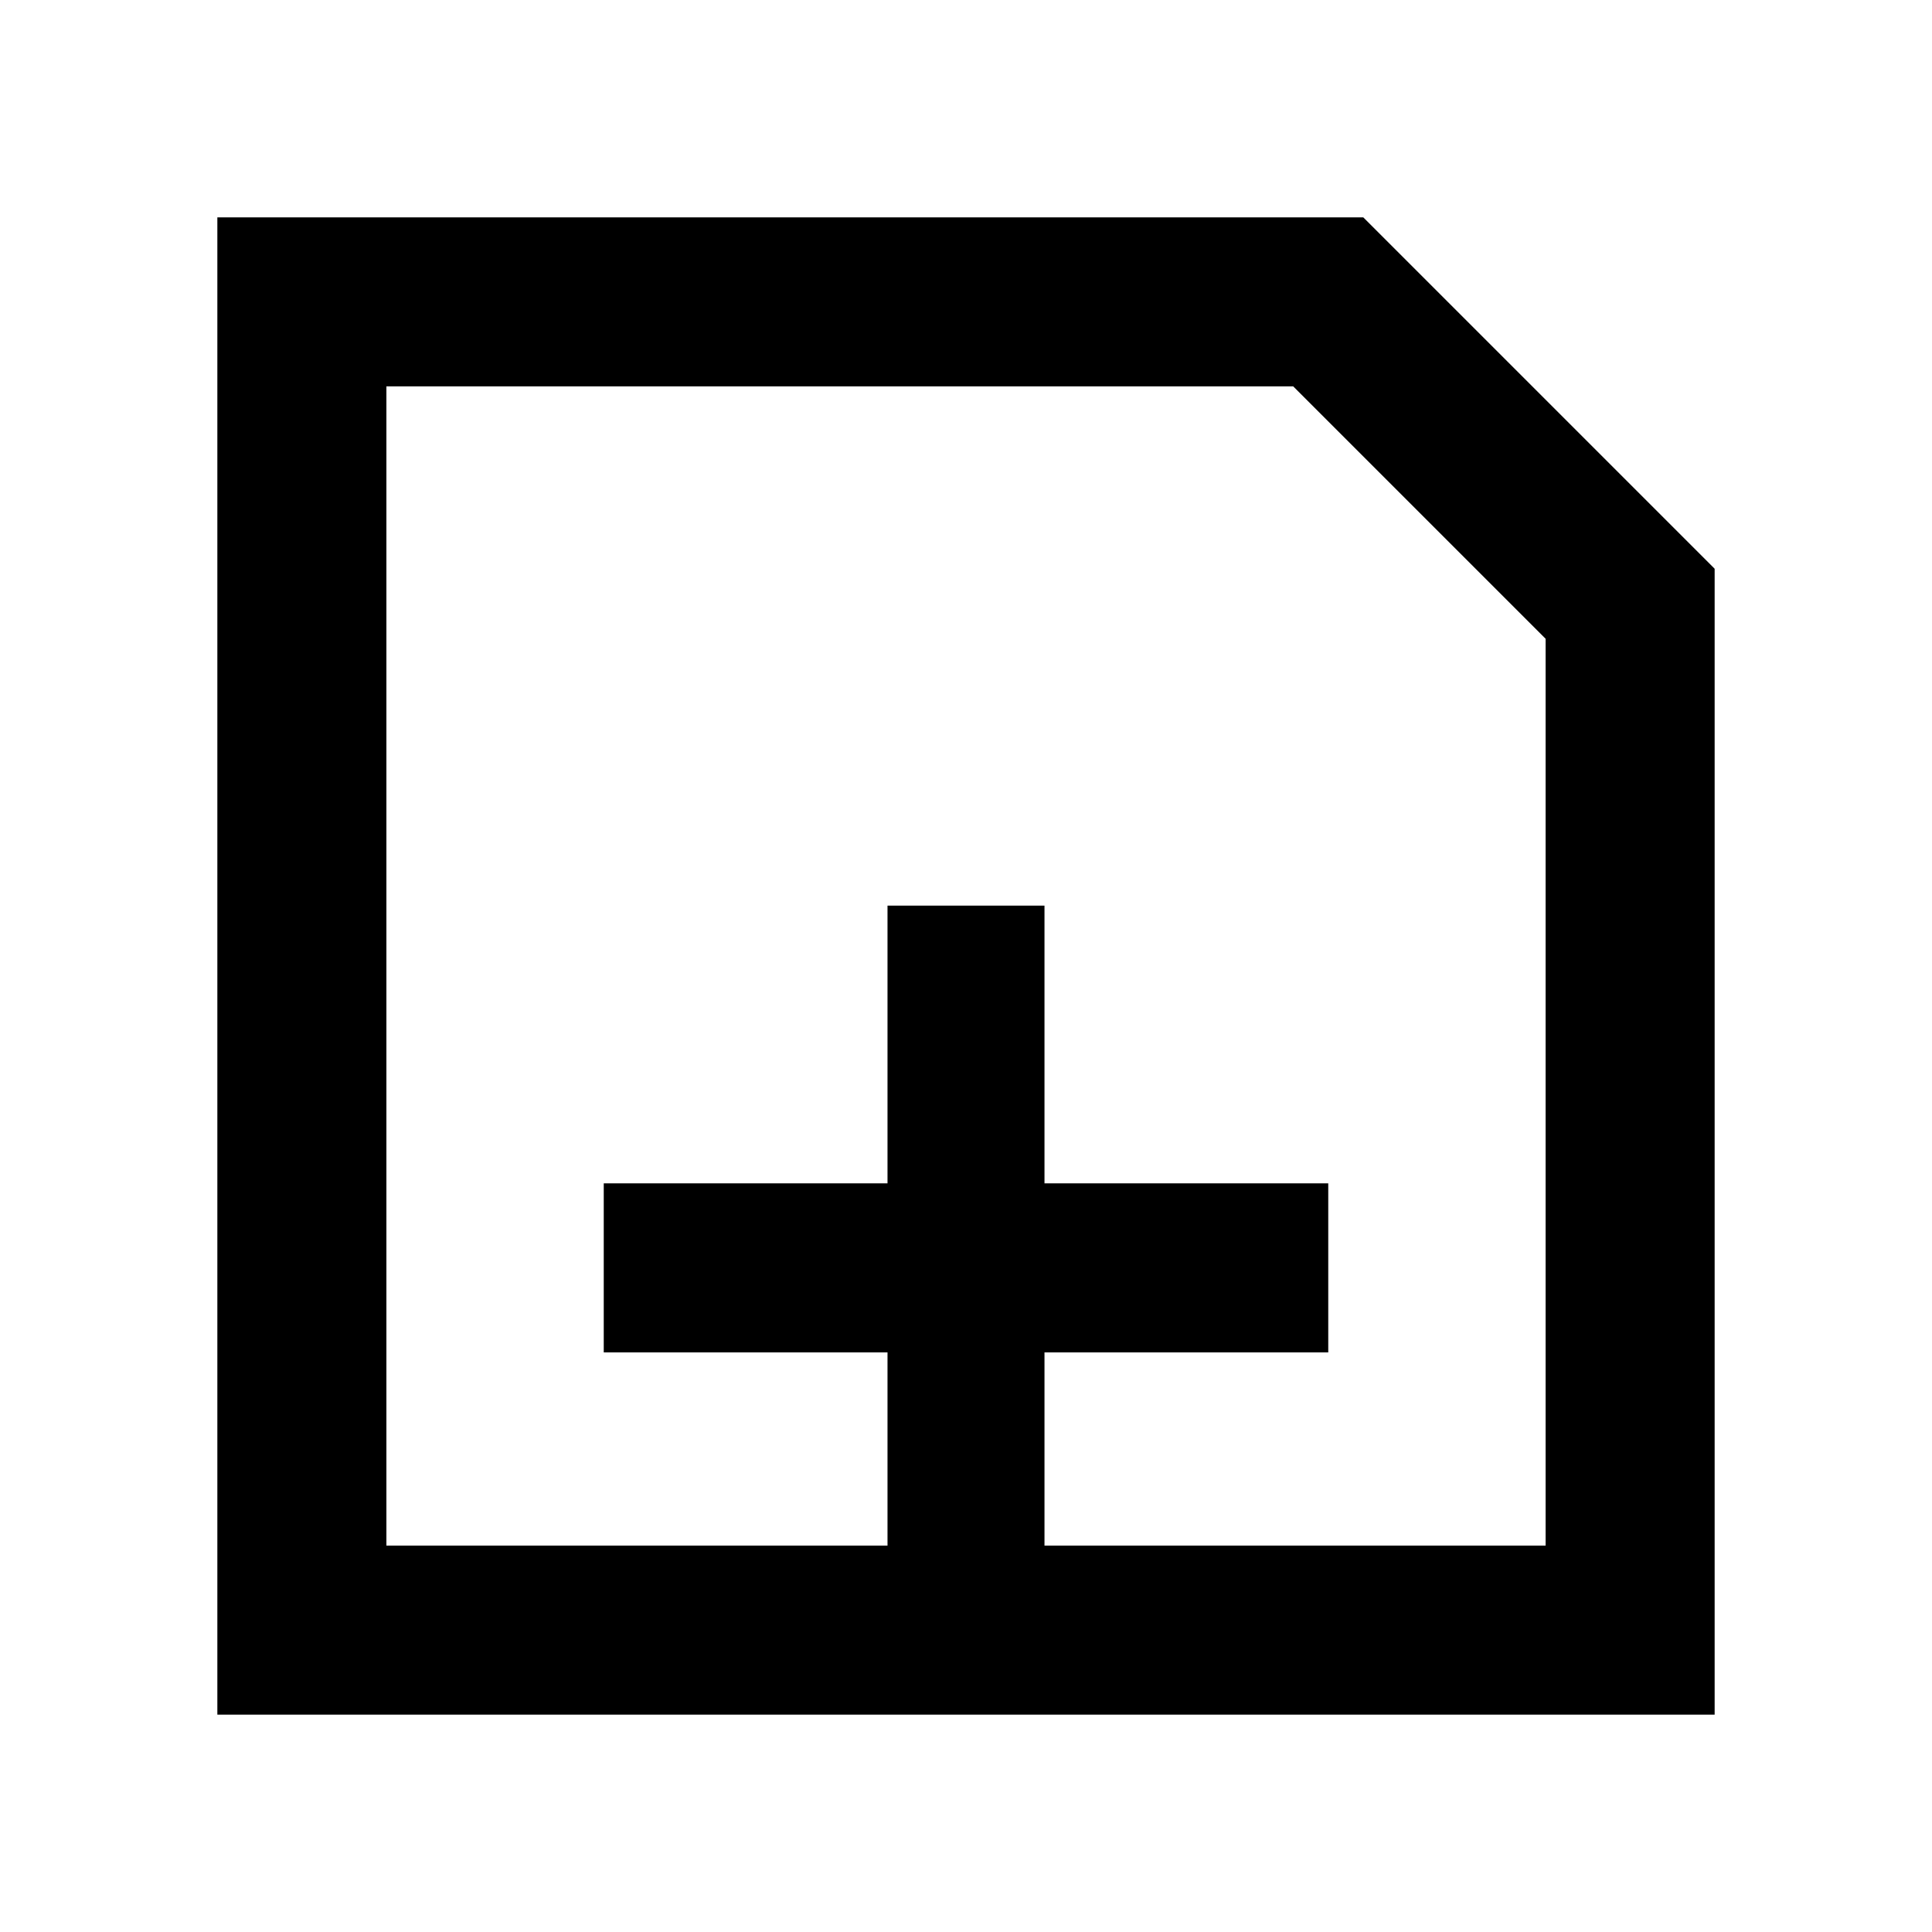
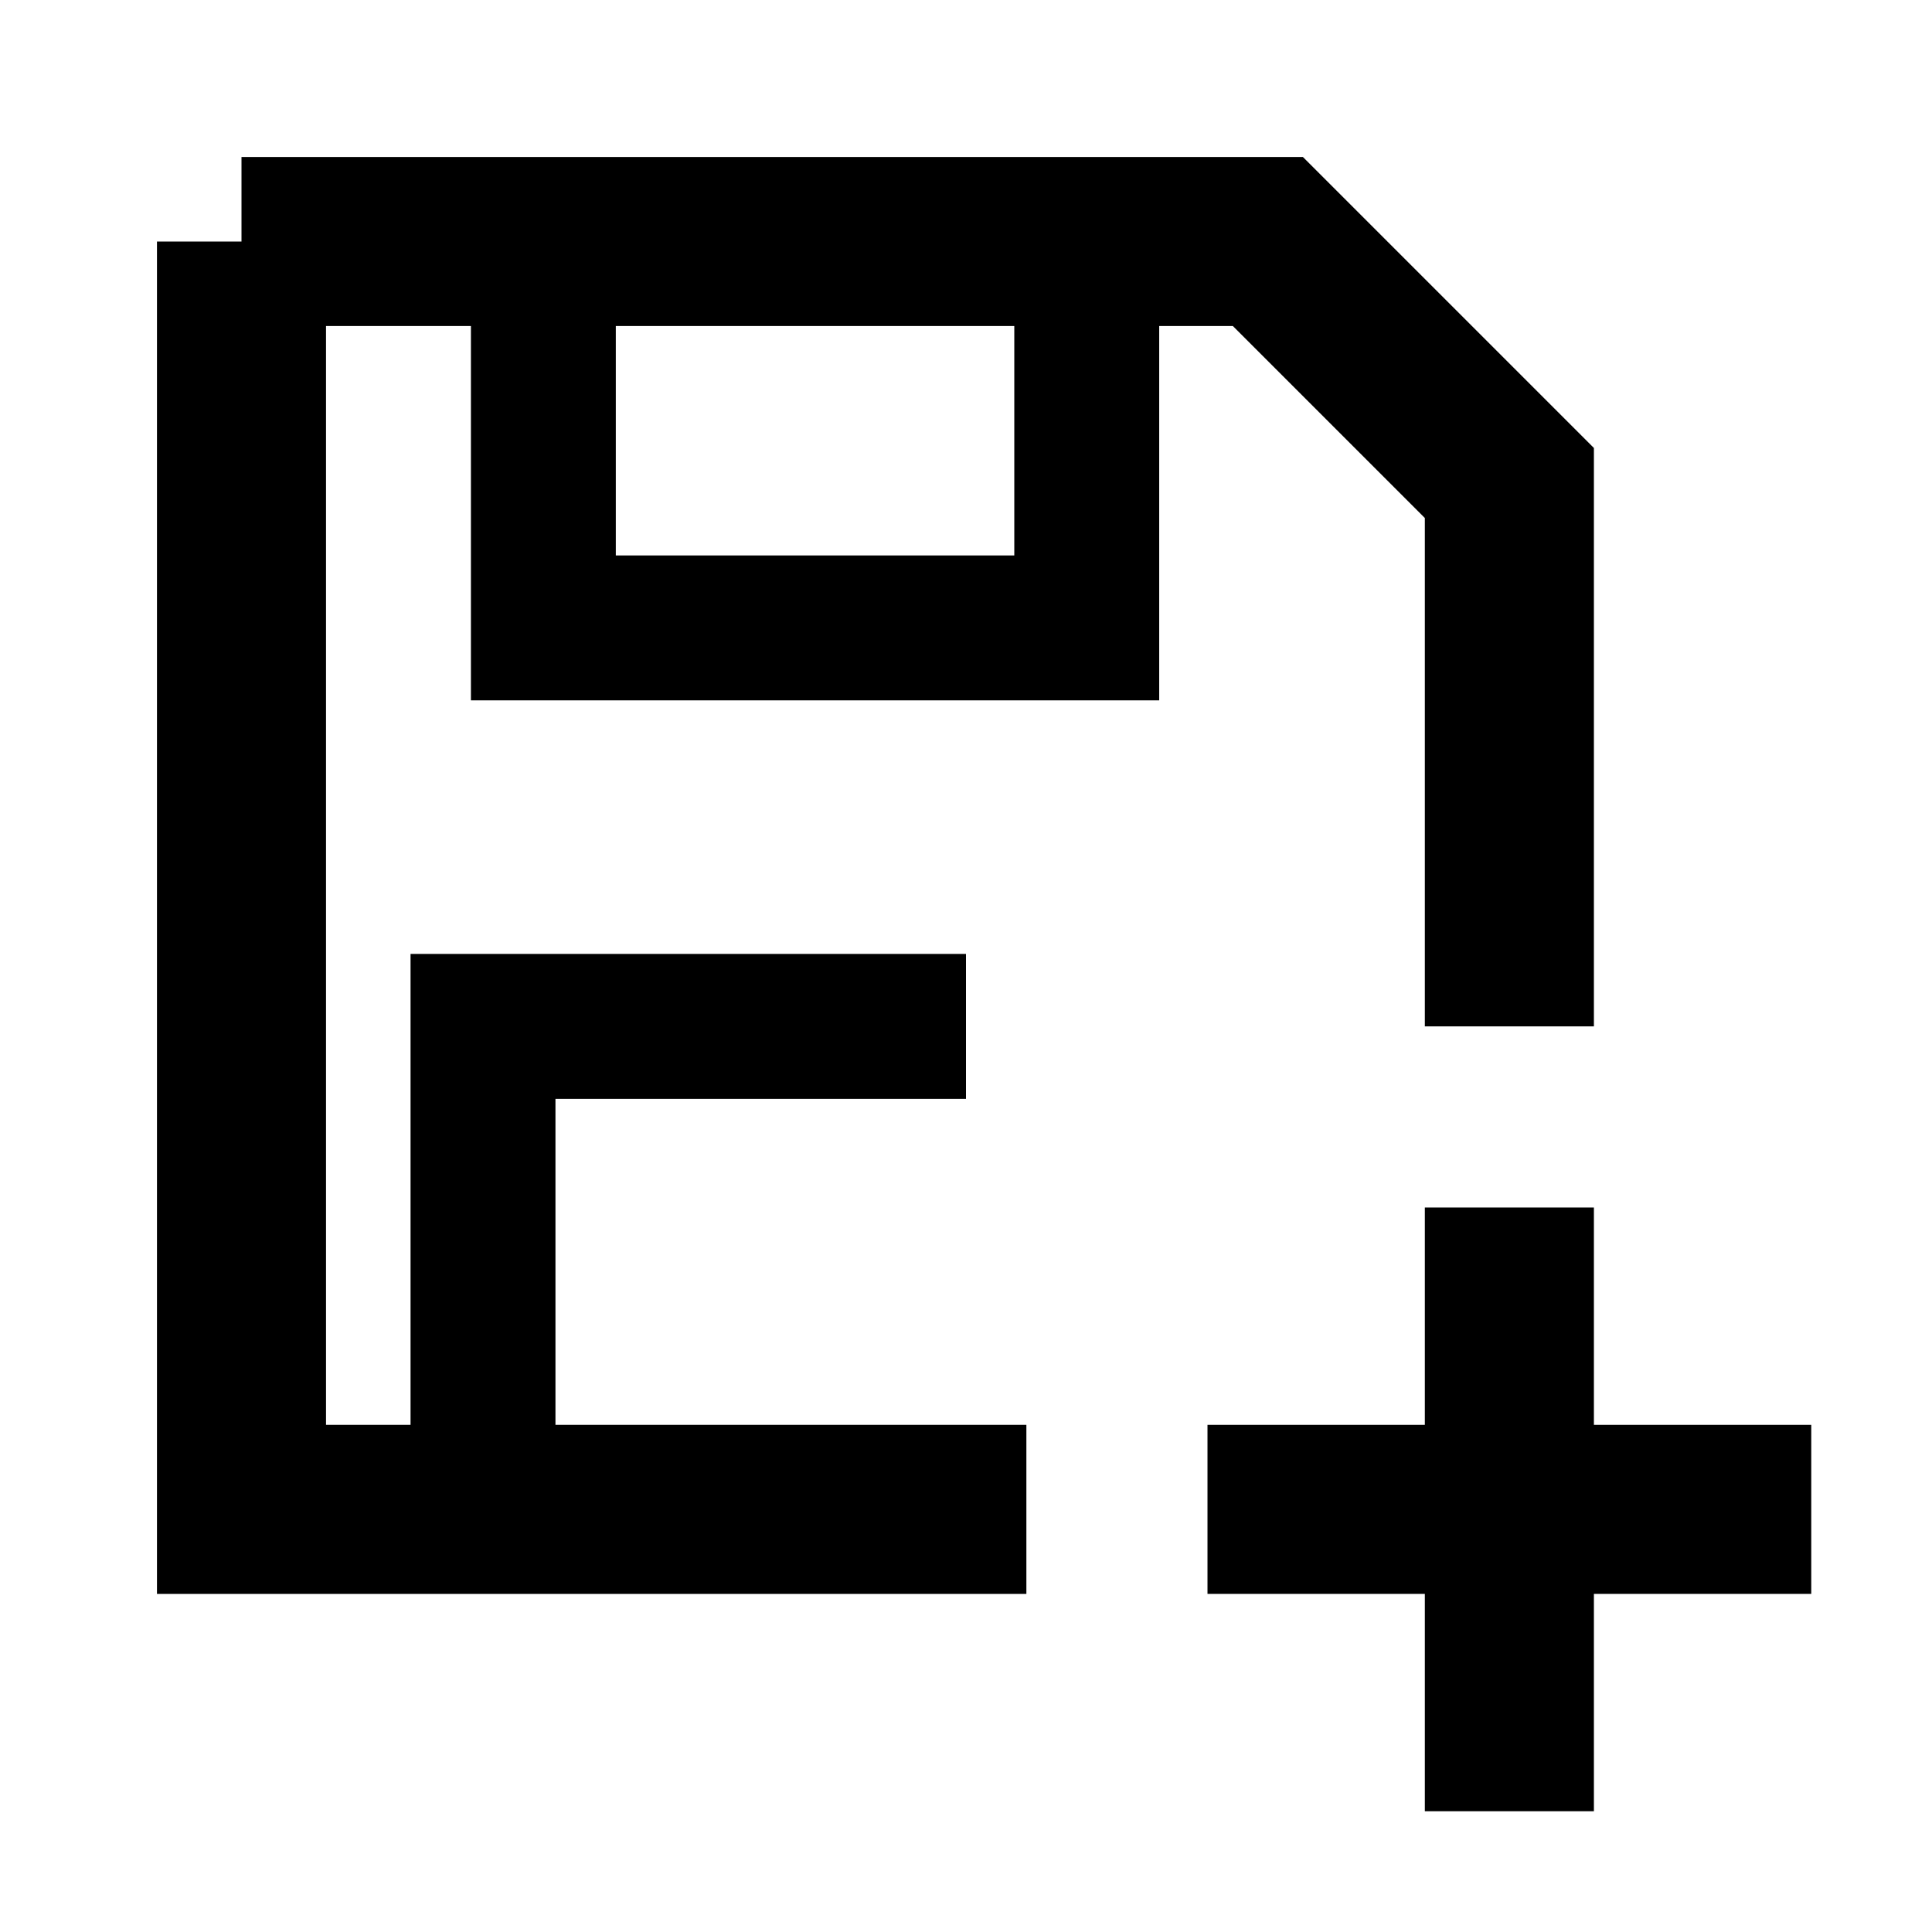
<svg viewBox="0 0 16 16">
-   <path d="M2.5 2.5 H11 L13.5 5 V13.5 H2.5 Z" fill="none" stroke="currentColor" stroke-width="1.4" />
-   <line x1="5" y1="10.5" x2="11" y2="10.5" stroke="currentColor" stroke-width="1.4" />
-   <line x1="8" y1="7.5" x2="8" y2="13" stroke="currentColor" stroke-width="1.3" />
+   <path d="M2 2 H10.5 L12.5 4 V8.5 M8.5 12.5 H2 V2" fill="none" stroke="currentColor" stroke-width="1.4" />
+   <path d="M4.5 2 V5.2 H9 V2" fill="none" stroke="currentColor" stroke-width="1.2" />
+   <path d="M4 12.5 V8.5 H8" fill="none" stroke="currentColor" stroke-width="1.2" />
+   <line x1="10" y1="12.5" x2="15" y2="12.5" stroke="currentColor" stroke-width="1.4" />
+   <line x1="12.5" y1="10" x2="12.5" y2="15" stroke="currentColor" stroke-width="1.4" />
</svg>
